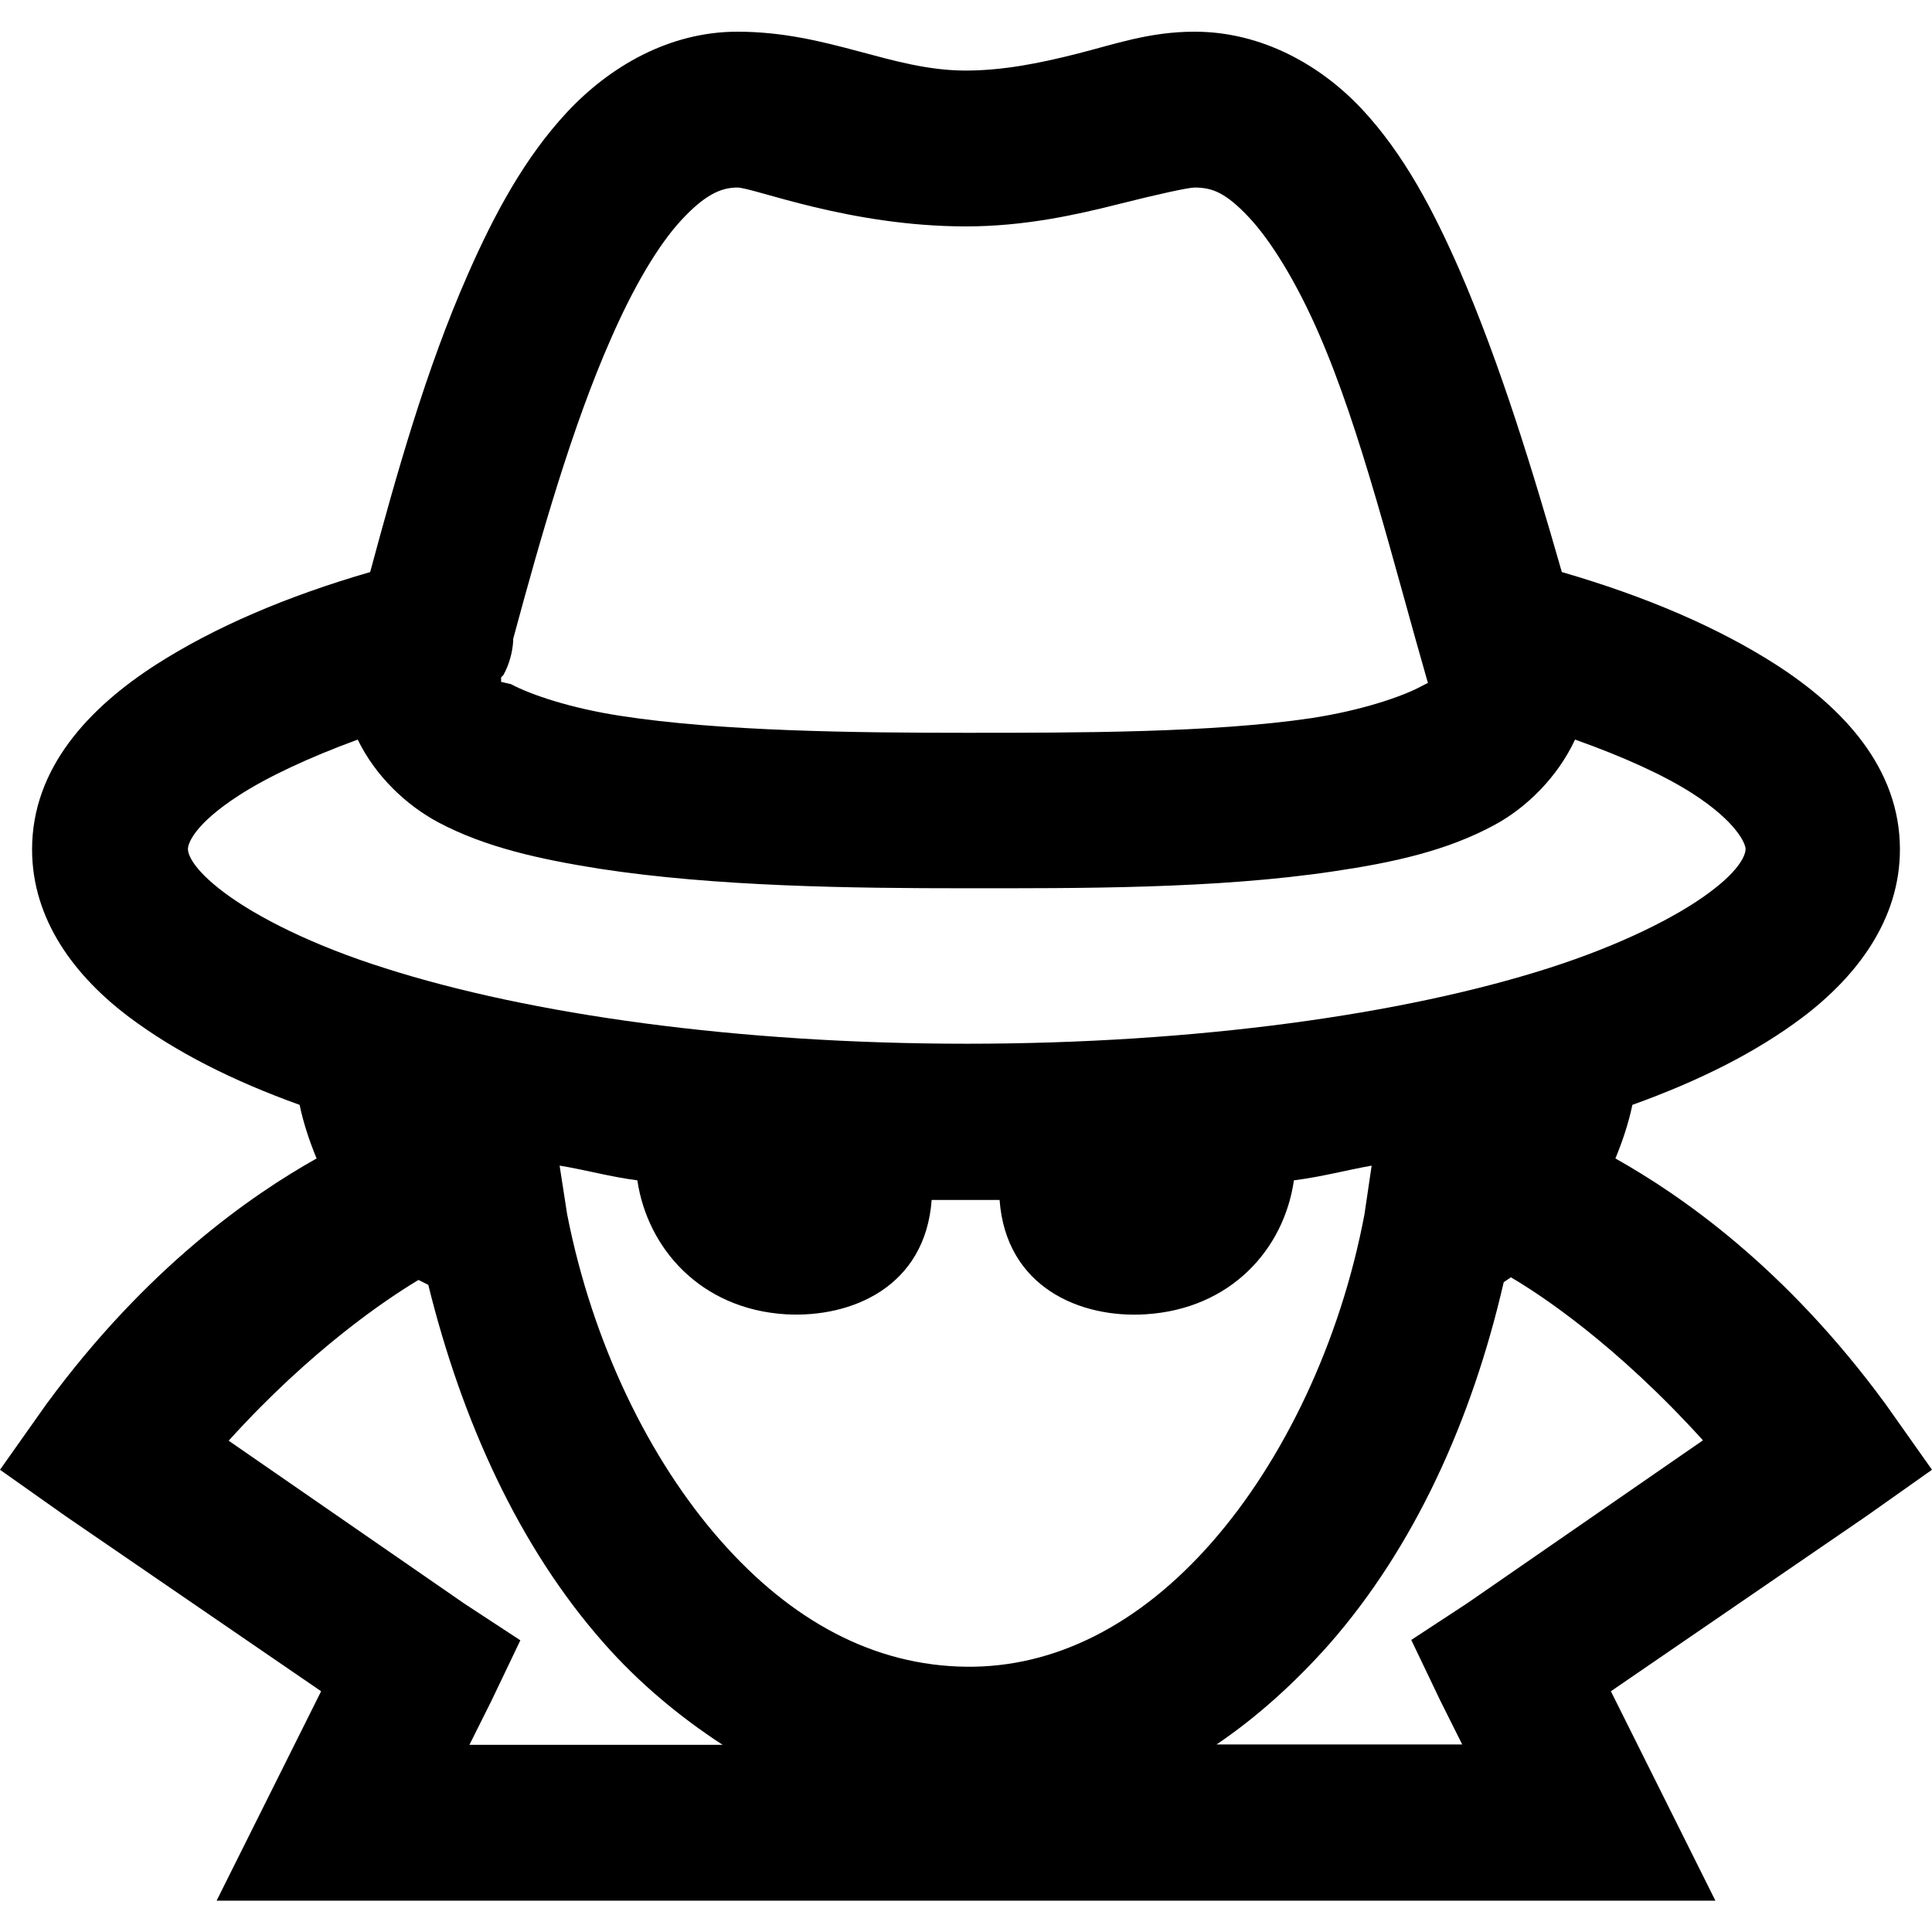
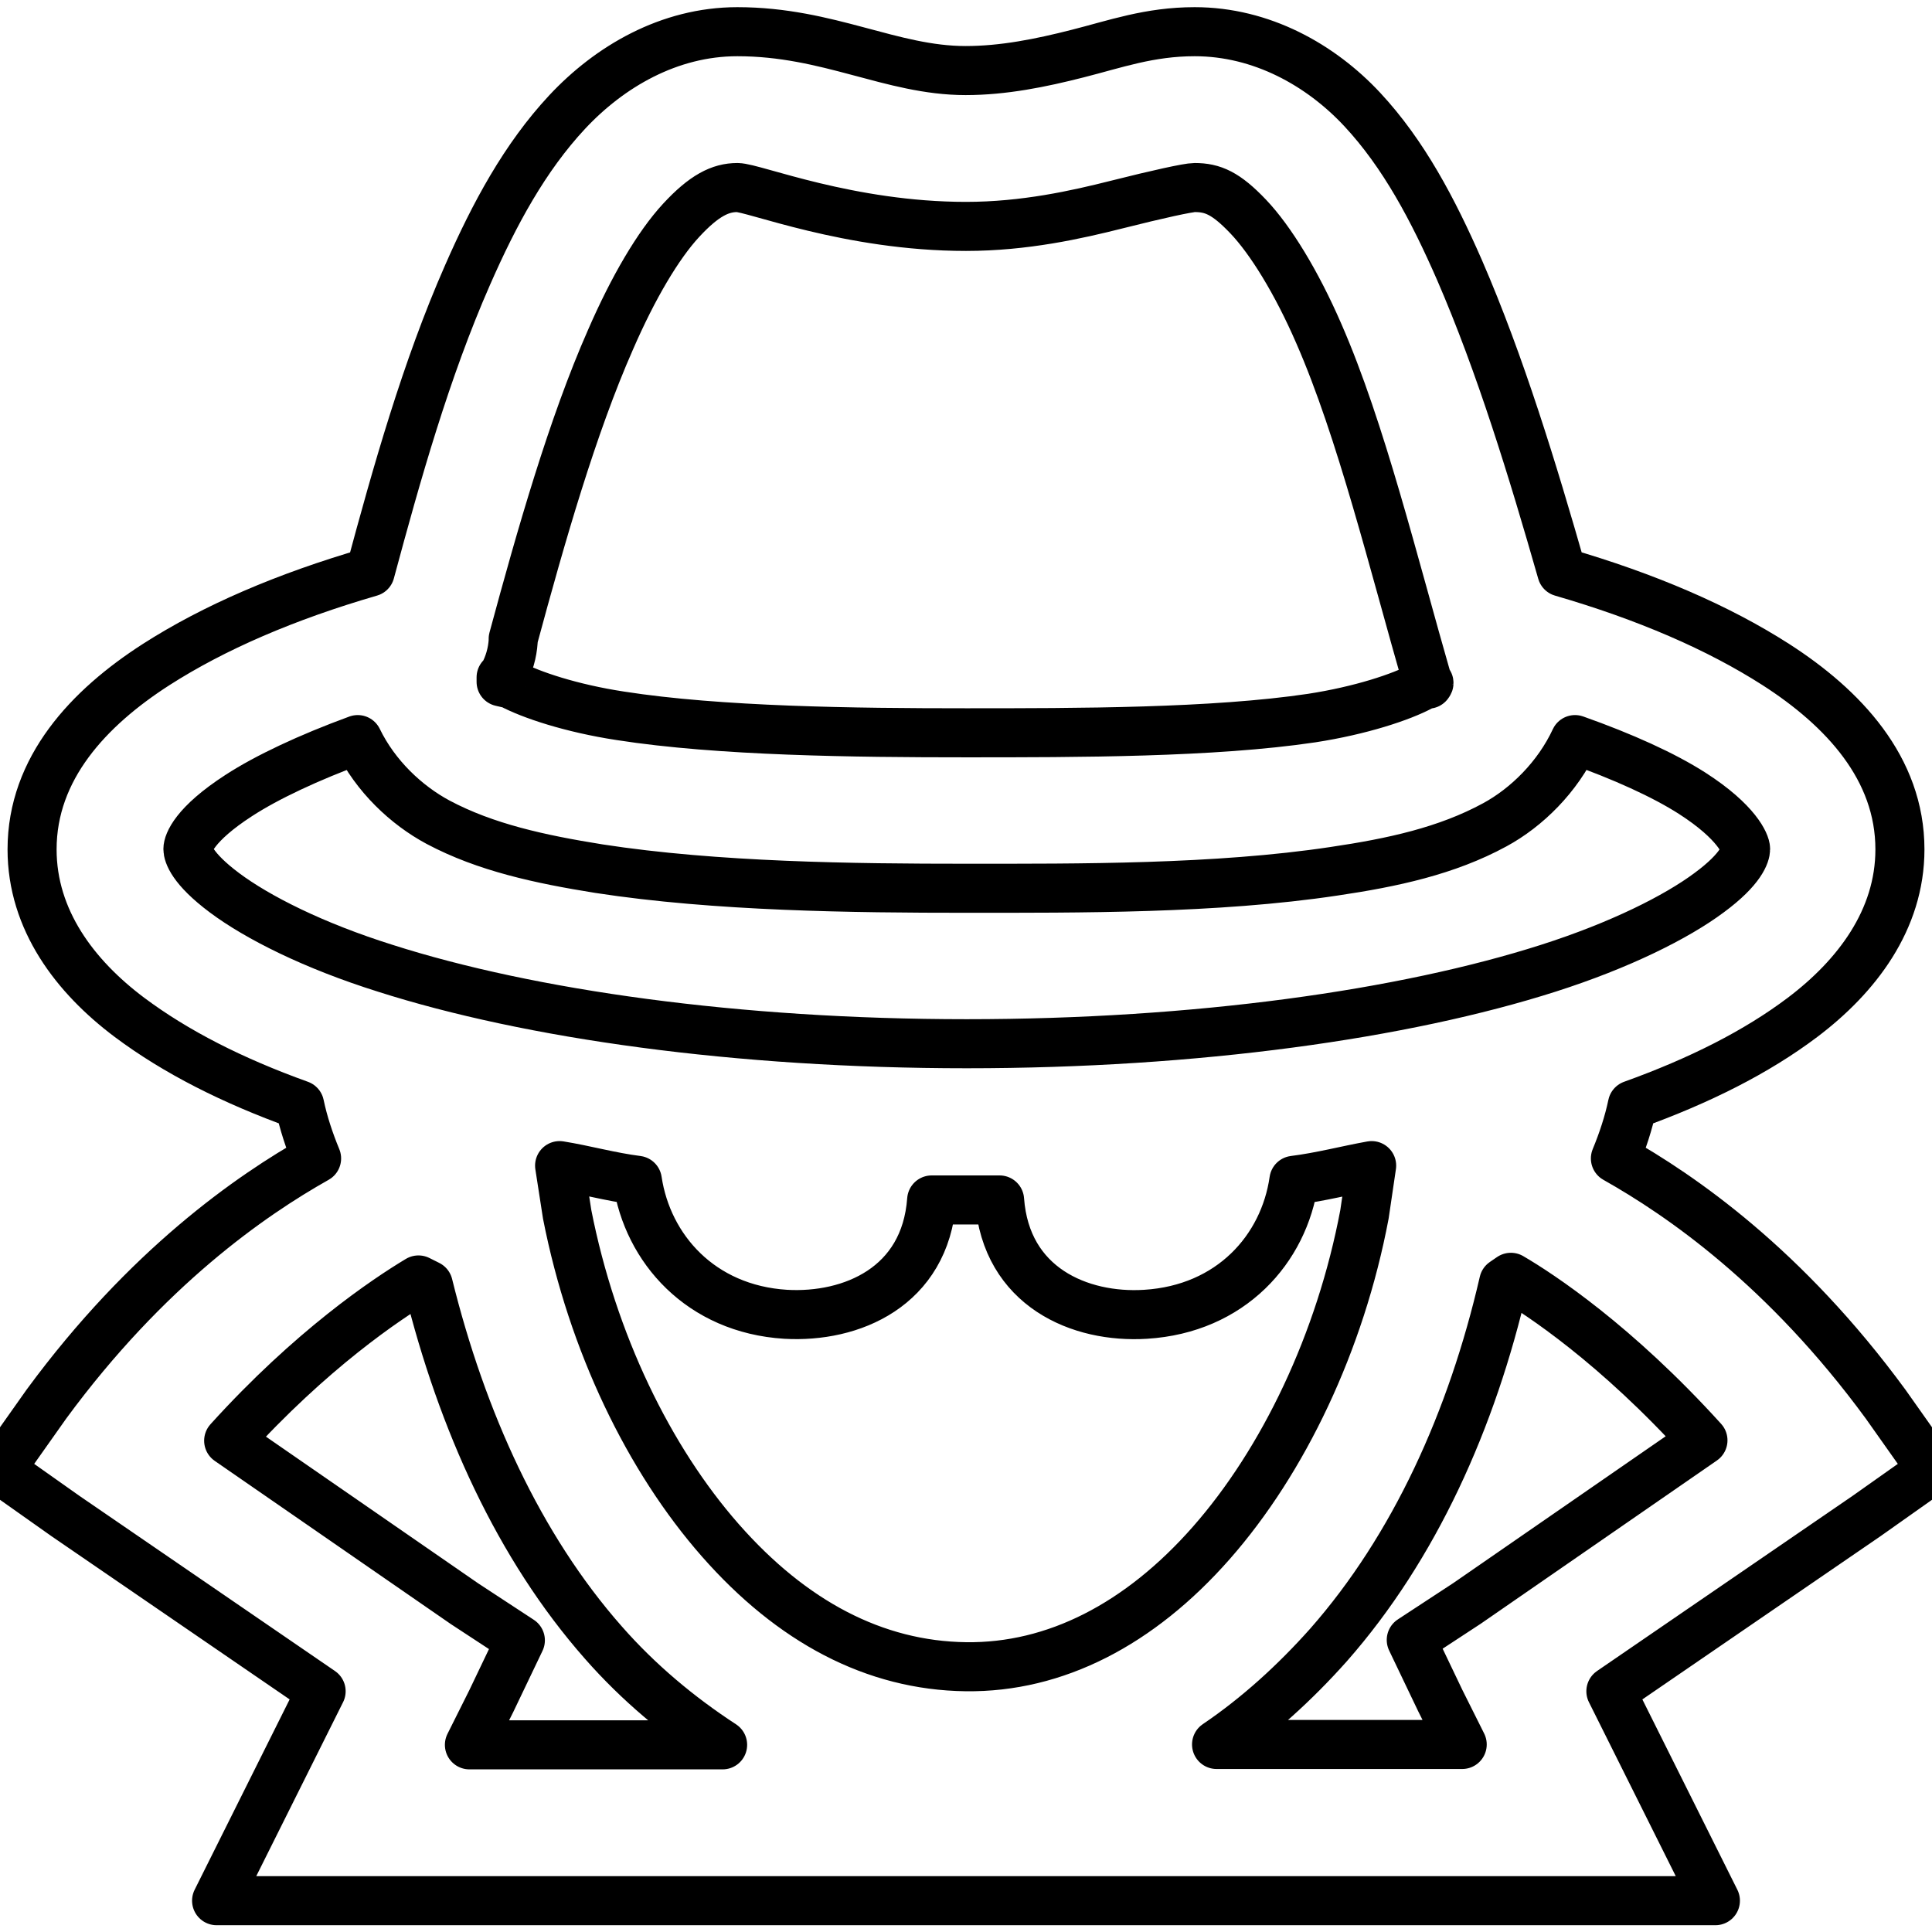
- <svg xmlns="http://www.w3.org/2000/svg" xml:space="preserve" viewBox="0 0 512 512" fill="currentColor">
-   <path d="M195.4 8.4c-18.1 0-33.9 9.3-45.1 21.3s-19.3 27-26.4 43.2c-11 25-18.8 52.7-25.8 78.7-22.4 6.5-41.4 14.7-56.7 24.5-17.9 11.5-32.9 27.5-32.9 49 0 18.7 11.4 33.7 25.8 44.5 12.3 9.2 27.3 16.8 45.1 23.2 1 4.8 2.6 9.6 4.5 14.2-17.4 9.8-45 28.9-71.6 65.1L0 389.5l17.4 12.3 67.7 46.4-27.7 55.5h397.2l-27.7-55.5 67.7-46.4 17.4-12.3-12.3-17.4c-26.6-36.3-54.2-55.3-71.6-65.1 1.9-4.6 3.5-9.4 4.5-14.2 17.8-6.4 32.9-14 45.1-23.2 14.3-10.8 25.8-25.8 25.8-44.5 0-21.5-15-37.5-32.9-49-15.3-9.8-34.3-18-56.7-24.5-7.7-26.9-16.3-55.1-27.1-80-7-16-14.8-30.8-25.8-42.6S334.3 8.4 316.6 8.4c-12 0-21.1 3.3-31 5.8-9.8 2.5-19.7 4.5-29.7 4.5-19.7 0-36.3-10.3-60.5-10.3m0 41.3C199.7 49.7 225 60 256 60c15.5 0 29.3-3.1 40-5.8s18.9-4.5 20.6-4.5c4.8 0 8.3 1.5 14.2 7.7s12.8 17.4 18.7 31c11.2 25.6 19.7 60.6 29 92.9 0-.1 1.1-1-1.9.6-5.2 2.8-16 6.4-29 8.4-26.2 3.9-61.9 3.9-91.6 3.9-29.5 0-65.3-.4-91.6-4.5-13.1-2-23.8-5.6-29-8.4l-2.6-.6v-1.2l.6-.6c1.5-2.7 2.4-5.9 2.6-9v-.6c7.4-27.4 15.7-56.4 25.8-79.3 6-13.8 12.6-25 18.7-31.6s10.4-8.7 14.9-8.7M94.8 196c4.7 9.7 12.9 17.4 21.3 21.9 12.6 6.7 27 9.8 42.6 12.3 31.1 4.8 67.5 5.2 97.4 5.2 29.7 0 66.2.2 97.4-4.5 15.6-2.3 29.9-5.4 42.6-12.3 8.5-4.6 16.7-12.7 21.3-22.6 12.7 4.5 23.5 9.4 31 14.2 12 7.7 14.2 13.5 14.2 14.8 0 1.2-1 5.2-9.7 11.6-8.6 6.4-23.5 13.9-42.6 20-38.2 12.2-93.2 20-154.1 20s-115.9-7.8-154.1-20c-19.1-6-33.9-13.5-42.6-20s-9.7-10.4-9.7-11.6c0-1.4 1.6-6.5 13.5-14.2 7.4-4.8 18.4-10 31.5-14.8m53.5 112.9c6.8 1.1 13.5 3 20.6 3.9 2.7 18.1 16.8 34.1 39.3 35.5 17.4 1 37-7.2 38.7-30.3h18c1.7 23.1 21.3 31.4 38.7 30.3 22.6-1.4 36.7-17.3 39.3-35.5 7.2-.9 13.9-2.7 20.6-3.9l-1.9 12.9c-6.4 33.9-21.5 65.4-40.6 87.1-19 21.6-41.4 33.1-65 32.8-24.3-.3-46.2-12-65.1-33.5s-33.9-52.3-40.6-86.4zm252.1 29.6c7.7 4.5 27.8 17.7 50.9 43.2l-62.5 43.2-14.8 9.7 7.7 16.1 5.8 11.6h-65.1c10.8-7.3 20.8-16.4 29.7-26.4 22.7-25.8 38-59.6 46.4-96.1zm-289.5.7 2.6 1.3c8.9 36 24 69.4 46.4 94.8 9.3 10.6 20.1 19.6 31.6 27.1h-67.1l5.8-11.6 7.7-16.1-14.8-9.7-62.5-43.2c21.9-24.2 41.8-37.5 50.3-42.6" />
+ <svg xmlns="http://www.w3.org/2000/svg" viewBox="0 0 512 512" fill="none">
+   <path stroke="currentColor" stroke-width="13" stroke-linecap="round" stroke-linejoin="round" d="M195.4 8.4c-18.1 0-33.9 9.3-45.1 21.3s-19.3 27-26.4 43.2c-11 25-18.8 52.7-25.8 78.7-22.4 6.5-41.4 14.7-56.7 24.5-17.9 11.5-32.9 27.5-32.9 49 0 18.7 11.4 33.7 25.8 44.5 12.3 9.2 27.3 16.8 45.1 23.2 1 4.8 2.6 9.6 4.5 14.2-17.4 9.8-45 28.9-71.6 65.1L0 389.5l17.4 12.3 67.7 46.4-27.7 55.5h397.2l-27.7-55.5 67.7-46.4 17.4-12.3-12.3-17.4c-26.6-36.3-54.2-55.3-71.6-65.1 1.9-4.6 3.5-9.4 4.5-14.2 17.8-6.4 32.9-14 45.1-23.2 14.3-10.8 25.8-25.8 25.8-44.5 0-21.5-15-37.5-32.9-49-15.3-9.8-34.3-18-56.7-24.5-7.7-26.9-16.3-55.1-27.1-80-7-16-14.8-30.8-25.8-42.6S334.3 8.4 316.6 8.4c-12 0-21.1 3.3-31 5.8-9.8 2.5-19.7 4.5-29.7 4.5-19.7 0-36.3-10.3-60.5-10.3m0 41.3C199.7 49.7 225 60 256 60c15.5 0 29.3-3.1 40-5.8s18.9-4.5 20.6-4.5c4.8 0 8.3 1.5 14.2 7.7s12.8 17.4 18.7 31c11.2 25.6 19.7 60.6 29 92.9 0-.1 1.1-1-1.9.6-5.2 2.8-16 6.4-29 8.4-26.2 3.9-61.9 3.9-91.6 3.9-29.5 0-65.3-.4-91.6-4.5-13.1-2-23.8-5.6-29-8.4l-2.6-.6v-1.2l.6-.6c1.5-2.7 2.4-5.9 2.6-9v-.6c7.4-27.4 15.7-56.4 25.8-79.3 6-13.8 12.6-25 18.7-31.6s10.4-8.7 14.9-8.7M94.8 196c4.7 9.7 12.9 17.4 21.3 21.9 12.6 6.7 27 9.8 42.6 12.3 31.1 4.8 67.5 5.2 97.4 5.2 29.7 0 66.2.2 97.4-4.5 15.6-2.3 29.9-5.4 42.6-12.3 8.5-4.6 16.7-12.7 21.3-22.6 12.7 4.5 23.5 9.4 31 14.2 12 7.7 14.2 13.5 14.2 14.8 0 1.2-1 5.2-9.7 11.6-8.6 6.4-23.5 13.9-42.6 20-38.2 12.2-93.2 20-154.1 20s-115.9-7.8-154.1-20c-19.1-6-33.9-13.5-42.6-20s-9.7-10.4-9.7-11.6c0-1.4 1.6-6.5 13.5-14.2 7.4-4.8 18.4-10 31.5-14.8m53.5 112.9c6.8 1.1 13.5 3 20.6 3.9 2.7 18.1 16.8 34.1 39.3 35.5 17.4 1 37-7.2 38.7-30.3h18c1.7 23.1 21.3 31.4 38.7 30.3 22.6-1.4 36.7-17.3 39.3-35.5 7.2-.9 13.9-2.7 20.6-3.9l-1.9 12.9c-6.4 33.9-21.5 65.4-40.6 87.1-19 21.6-41.4 33.1-65 32.8-24.3-.3-46.2-12-65.1-33.5s-33.9-52.3-40.6-86.4zm252.1 29.6c7.7 4.5 27.8 17.7 50.9 43.2l-62.5 43.2-14.8 9.7 7.7 16.1 5.8 11.6h-65.1c10.8-7.3 20.8-16.4 29.7-26.4 22.7-25.8 38-59.6 46.4-96.1zm-289.5.7 2.6 1.3c8.9 36 24 69.4 46.4 94.8 9.3 10.6 20.1 19.6 31.6 27.1h-67.1l5.8-11.6 7.7-16.1-14.8-9.7-62.5-43.2c21.9-24.2 41.8-37.5 50.3-42.6" />
</svg>
